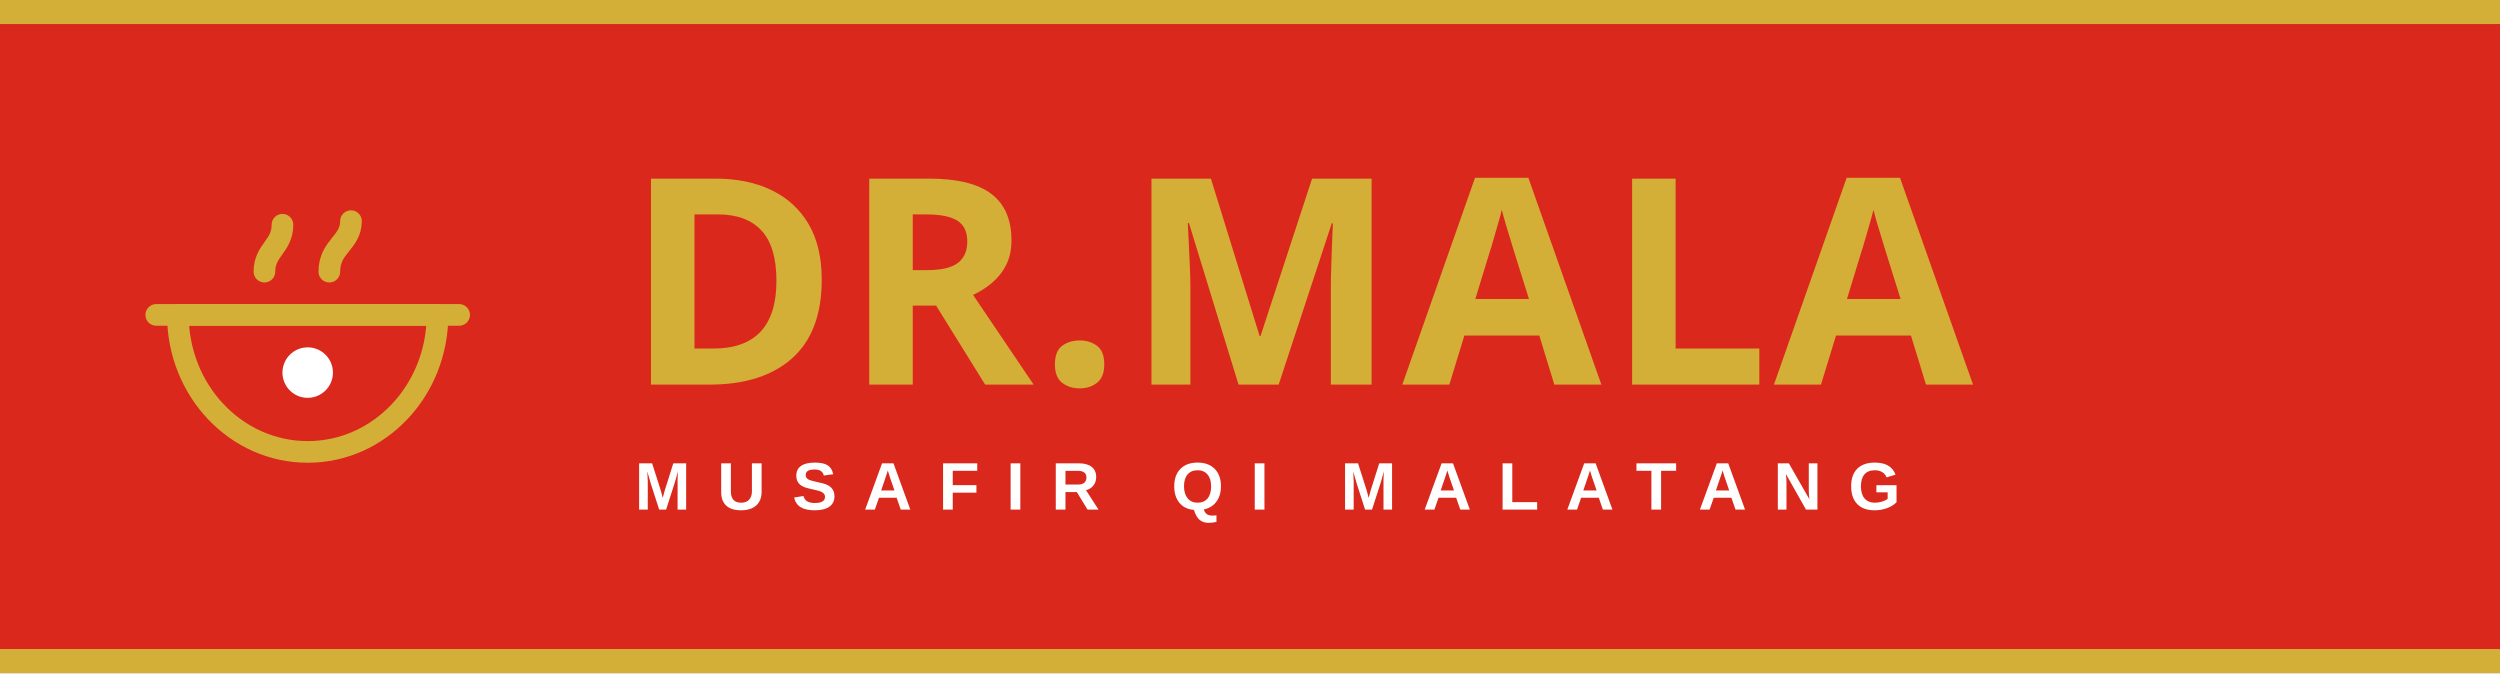
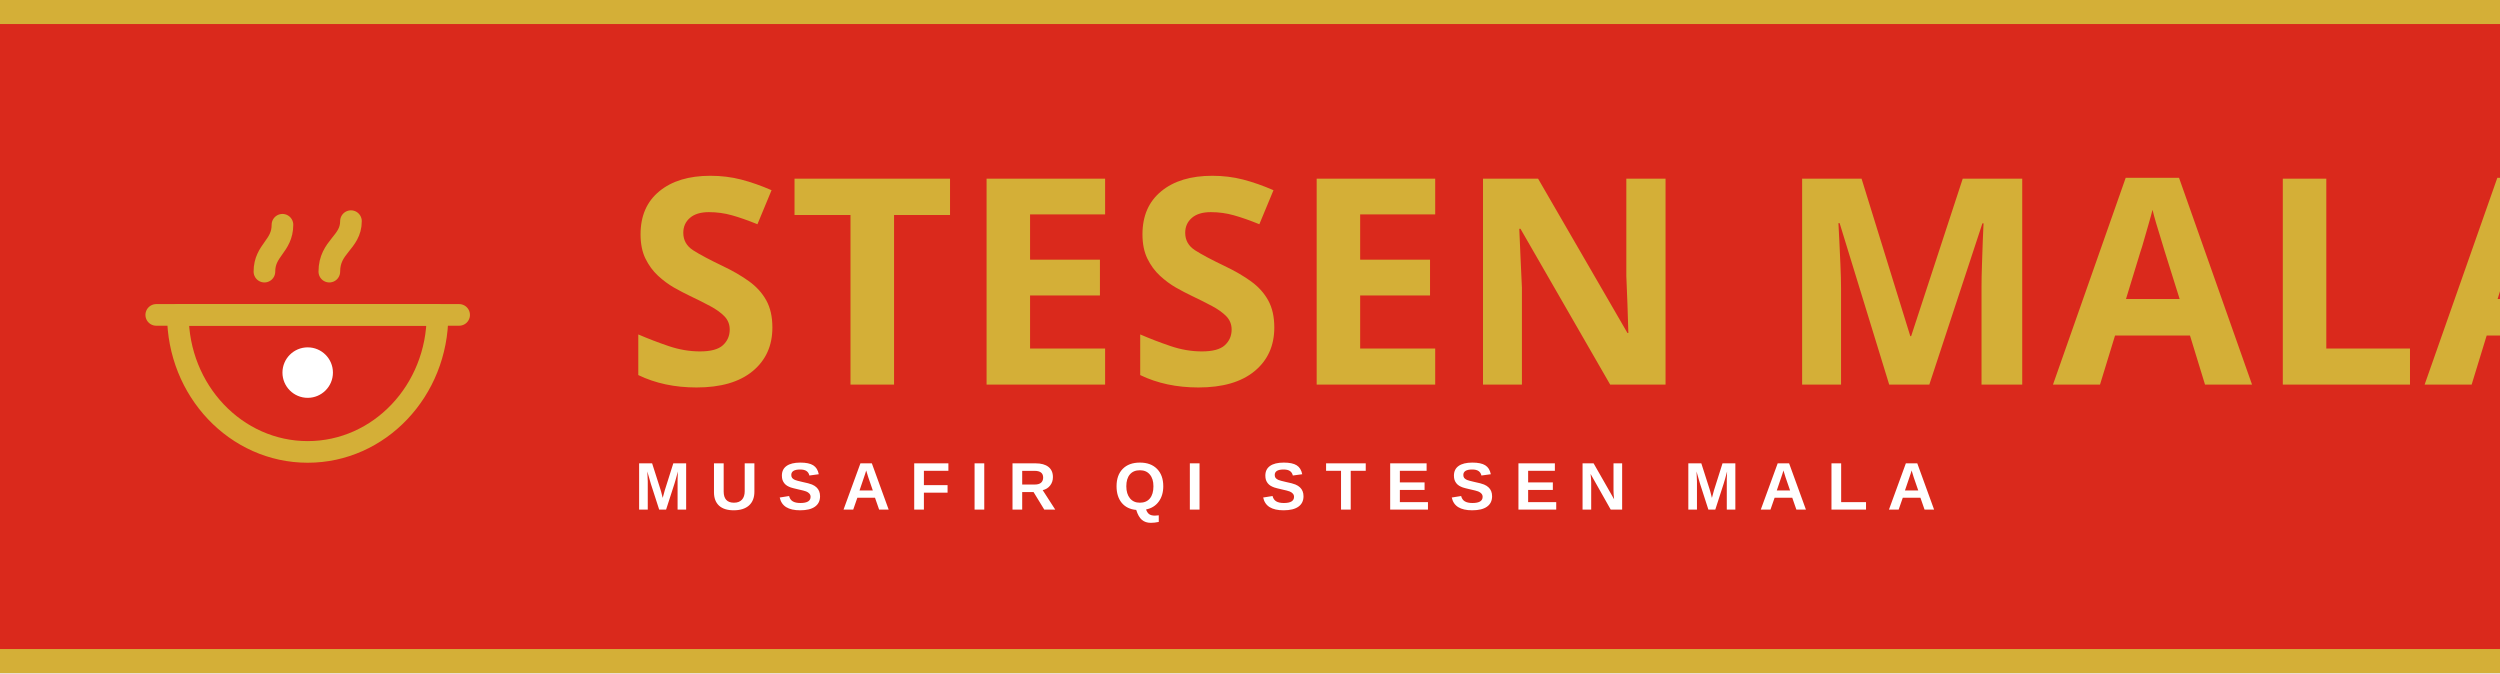
- <svg xmlns="http://www.w3.org/2000/svg" viewBox="0 0 520 140" width="520" height="140" role="img" aria-label="Musafir Qi Malatang, Dr.MaLa">
+ <svg xmlns="http://www.w3.org/2000/svg" viewBox="0 0 520 140" width="520" height="140" role="img" aria-label="Musafir Qi Stesen Mala">
  <rect width="520" height="140" fill="#DA291C" />
  <rect x="0" y="0" width="520" height="5" fill="#D4AF37" />
  <rect x="0" y="135" width="520" height="5" fill="#D4AF37" />
  <g transform="translate(28 34) scale(1.5)">
    <path d="M6 21h36c0 10.5-8.06 19-18 19S6 31.5 6 21Z" fill="#DA291C" stroke="#D4AF37" stroke-width="3" stroke-linejoin="round" />
    <path d="M3 21h42" stroke="#D4AF37" stroke-width="3" stroke-linecap="round" />
    <path d="M18 15c0-3 2.5-3.5 2.5-6.5M27 15c0-3.5 3-4 3-7" stroke="#D4AF37" stroke-width="3" stroke-linecap="round" />
    <circle cx="24" cy="29" r="3.5" fill="#FFFFFF" />
  </g>
-   <text x="130" y="80" font-family="Anton, 'Arial Narrow', Haettenschweiler, Impact, sans-serif" font-size="60" font-weight="700" fill="#D4AF37" letter-spacing="1">DR.MALA</text>
-   <text x="132" y="106" font-family="'IBM Plex Sans', 'Segoe UI', Arial, sans-serif" font-size="14" font-weight="600" fill="#FFFFFF" letter-spacing="5.5">MUSAFIR QI MALATANG</text>
+   <text x="130" y="80" font-family="Anton, 'Arial Narrow', Haettenschweiler, Impact, sans-serif" font-size="60" font-weight="700" fill="#D4AF37" letter-spacing="1">STESEN MALA</text>
+   <text x="132" y="106" font-family="'IBM Plex Sans', 'Segoe UI', Arial, sans-serif" font-size="14" font-weight="600" fill="#FFFFFF" letter-spacing="4">MUSAFIR QI STESEN MALA</text>
</svg>
